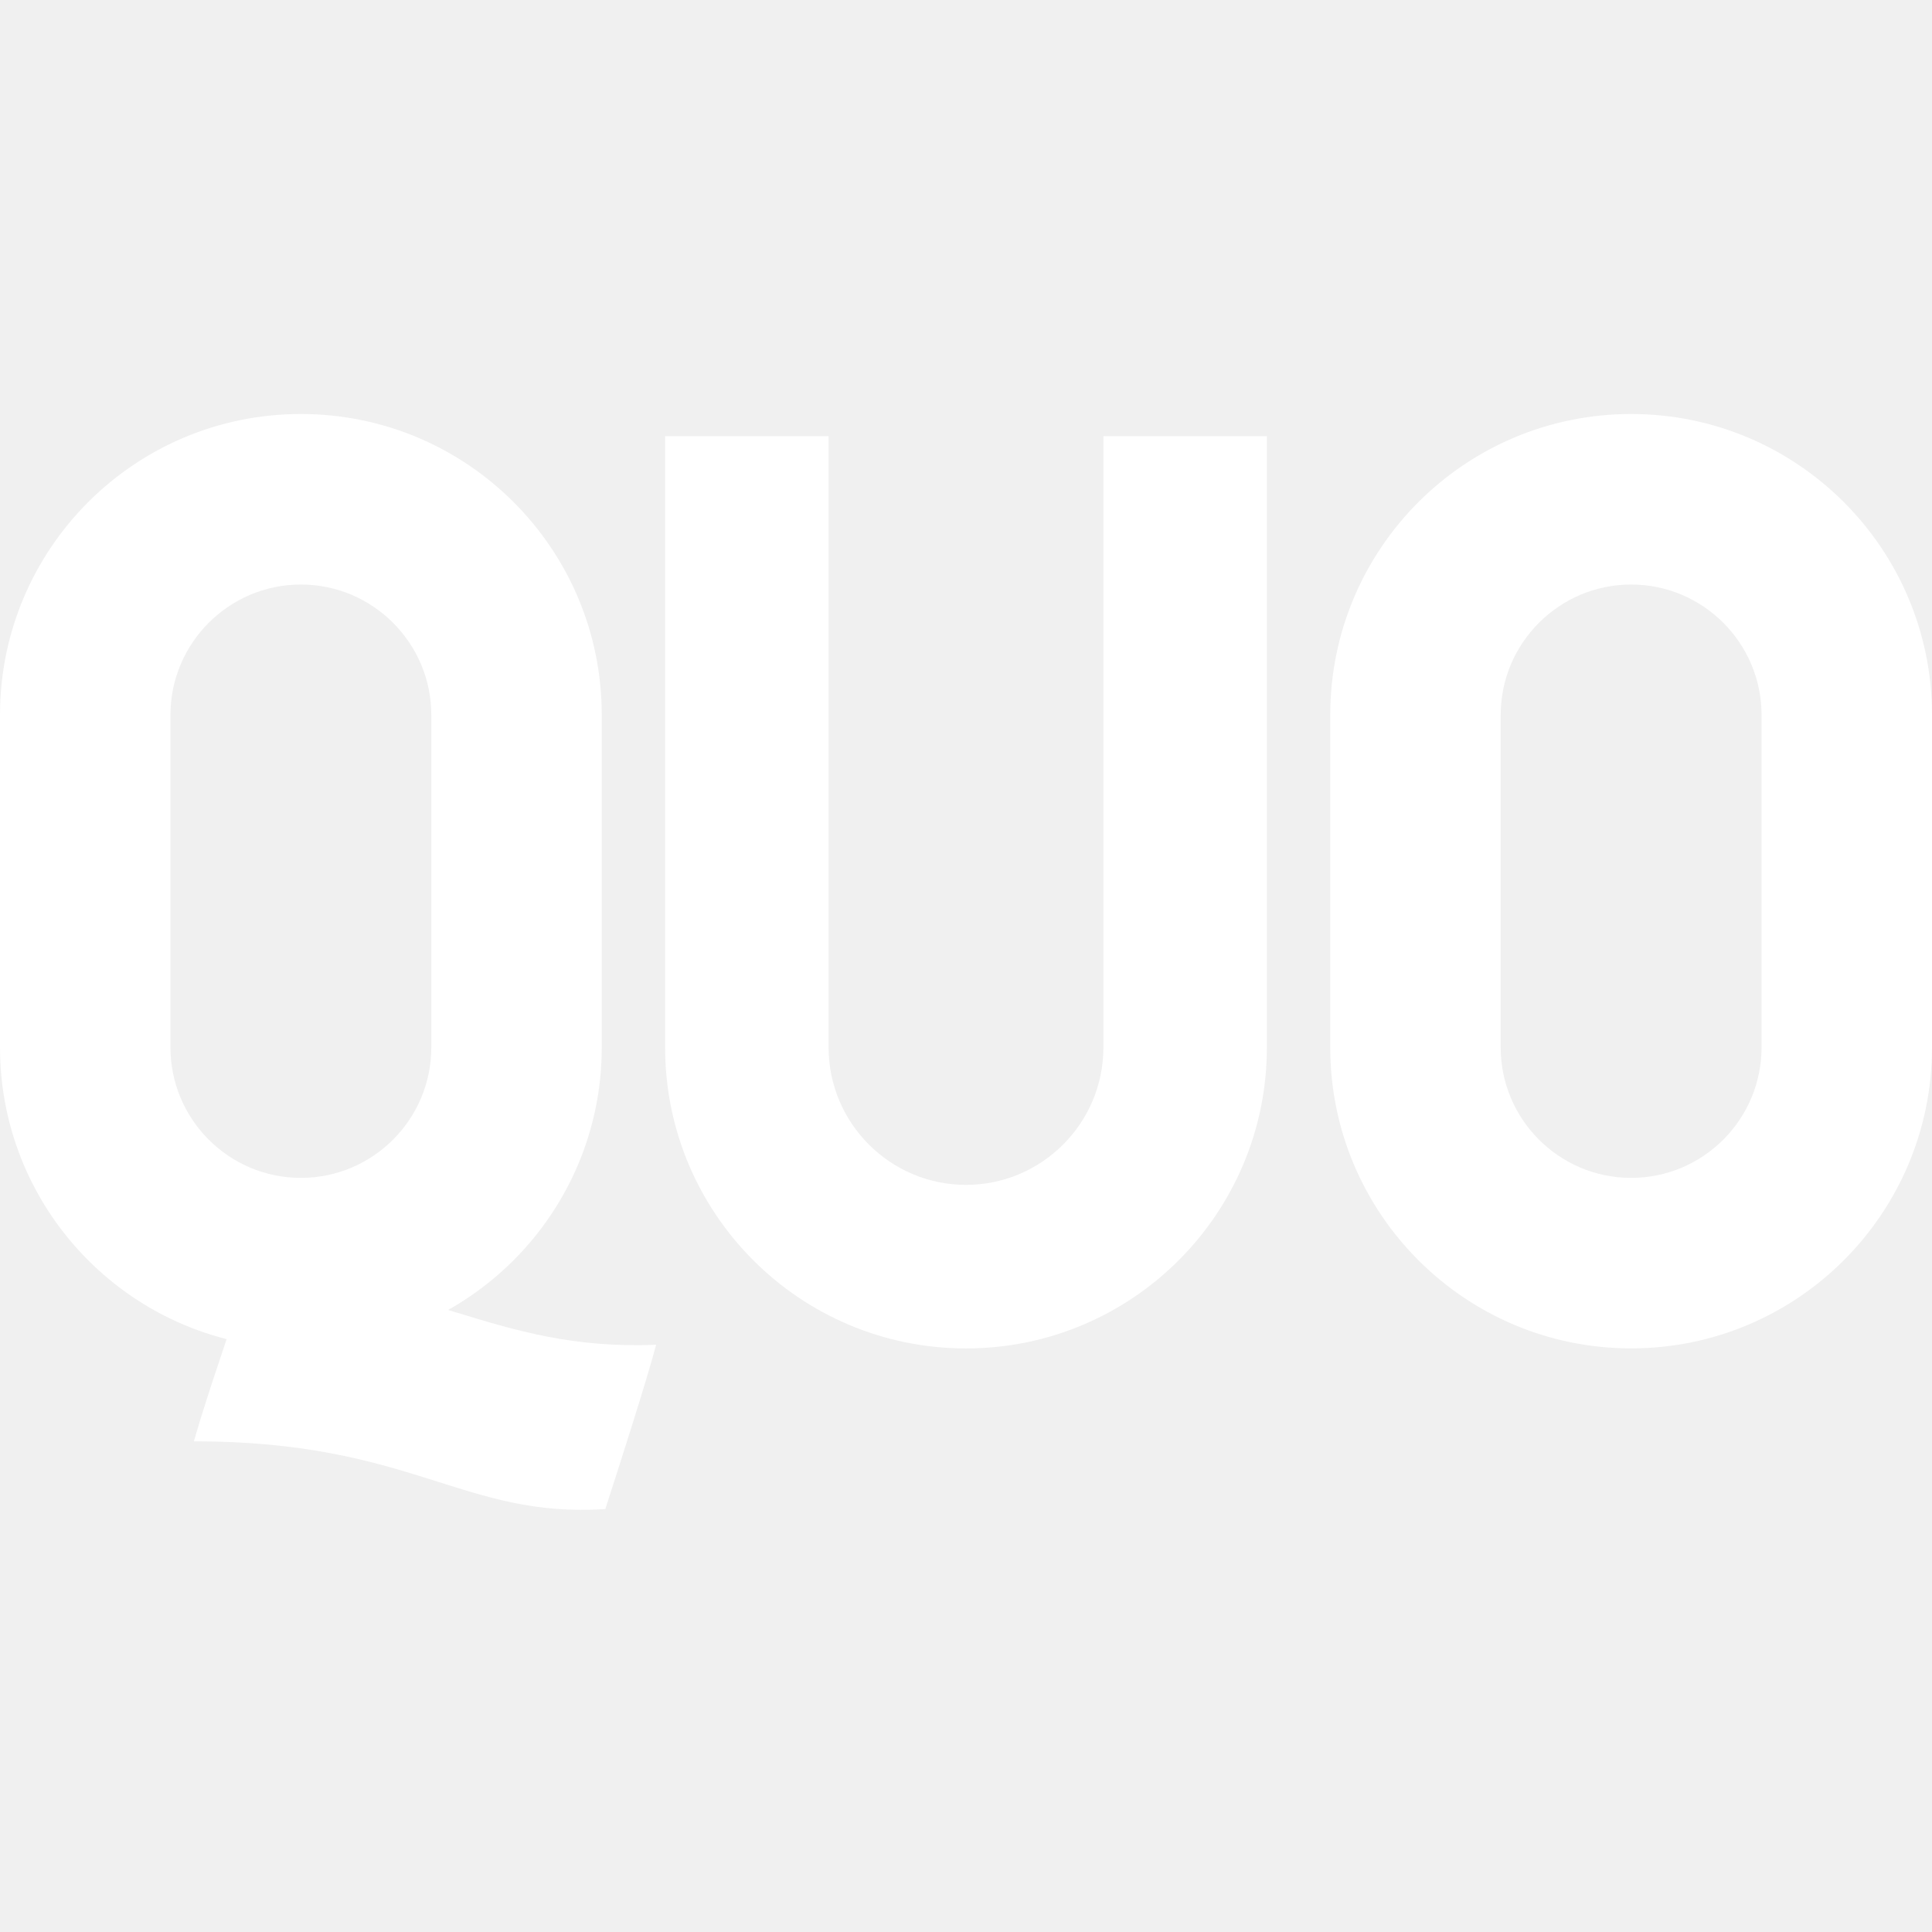
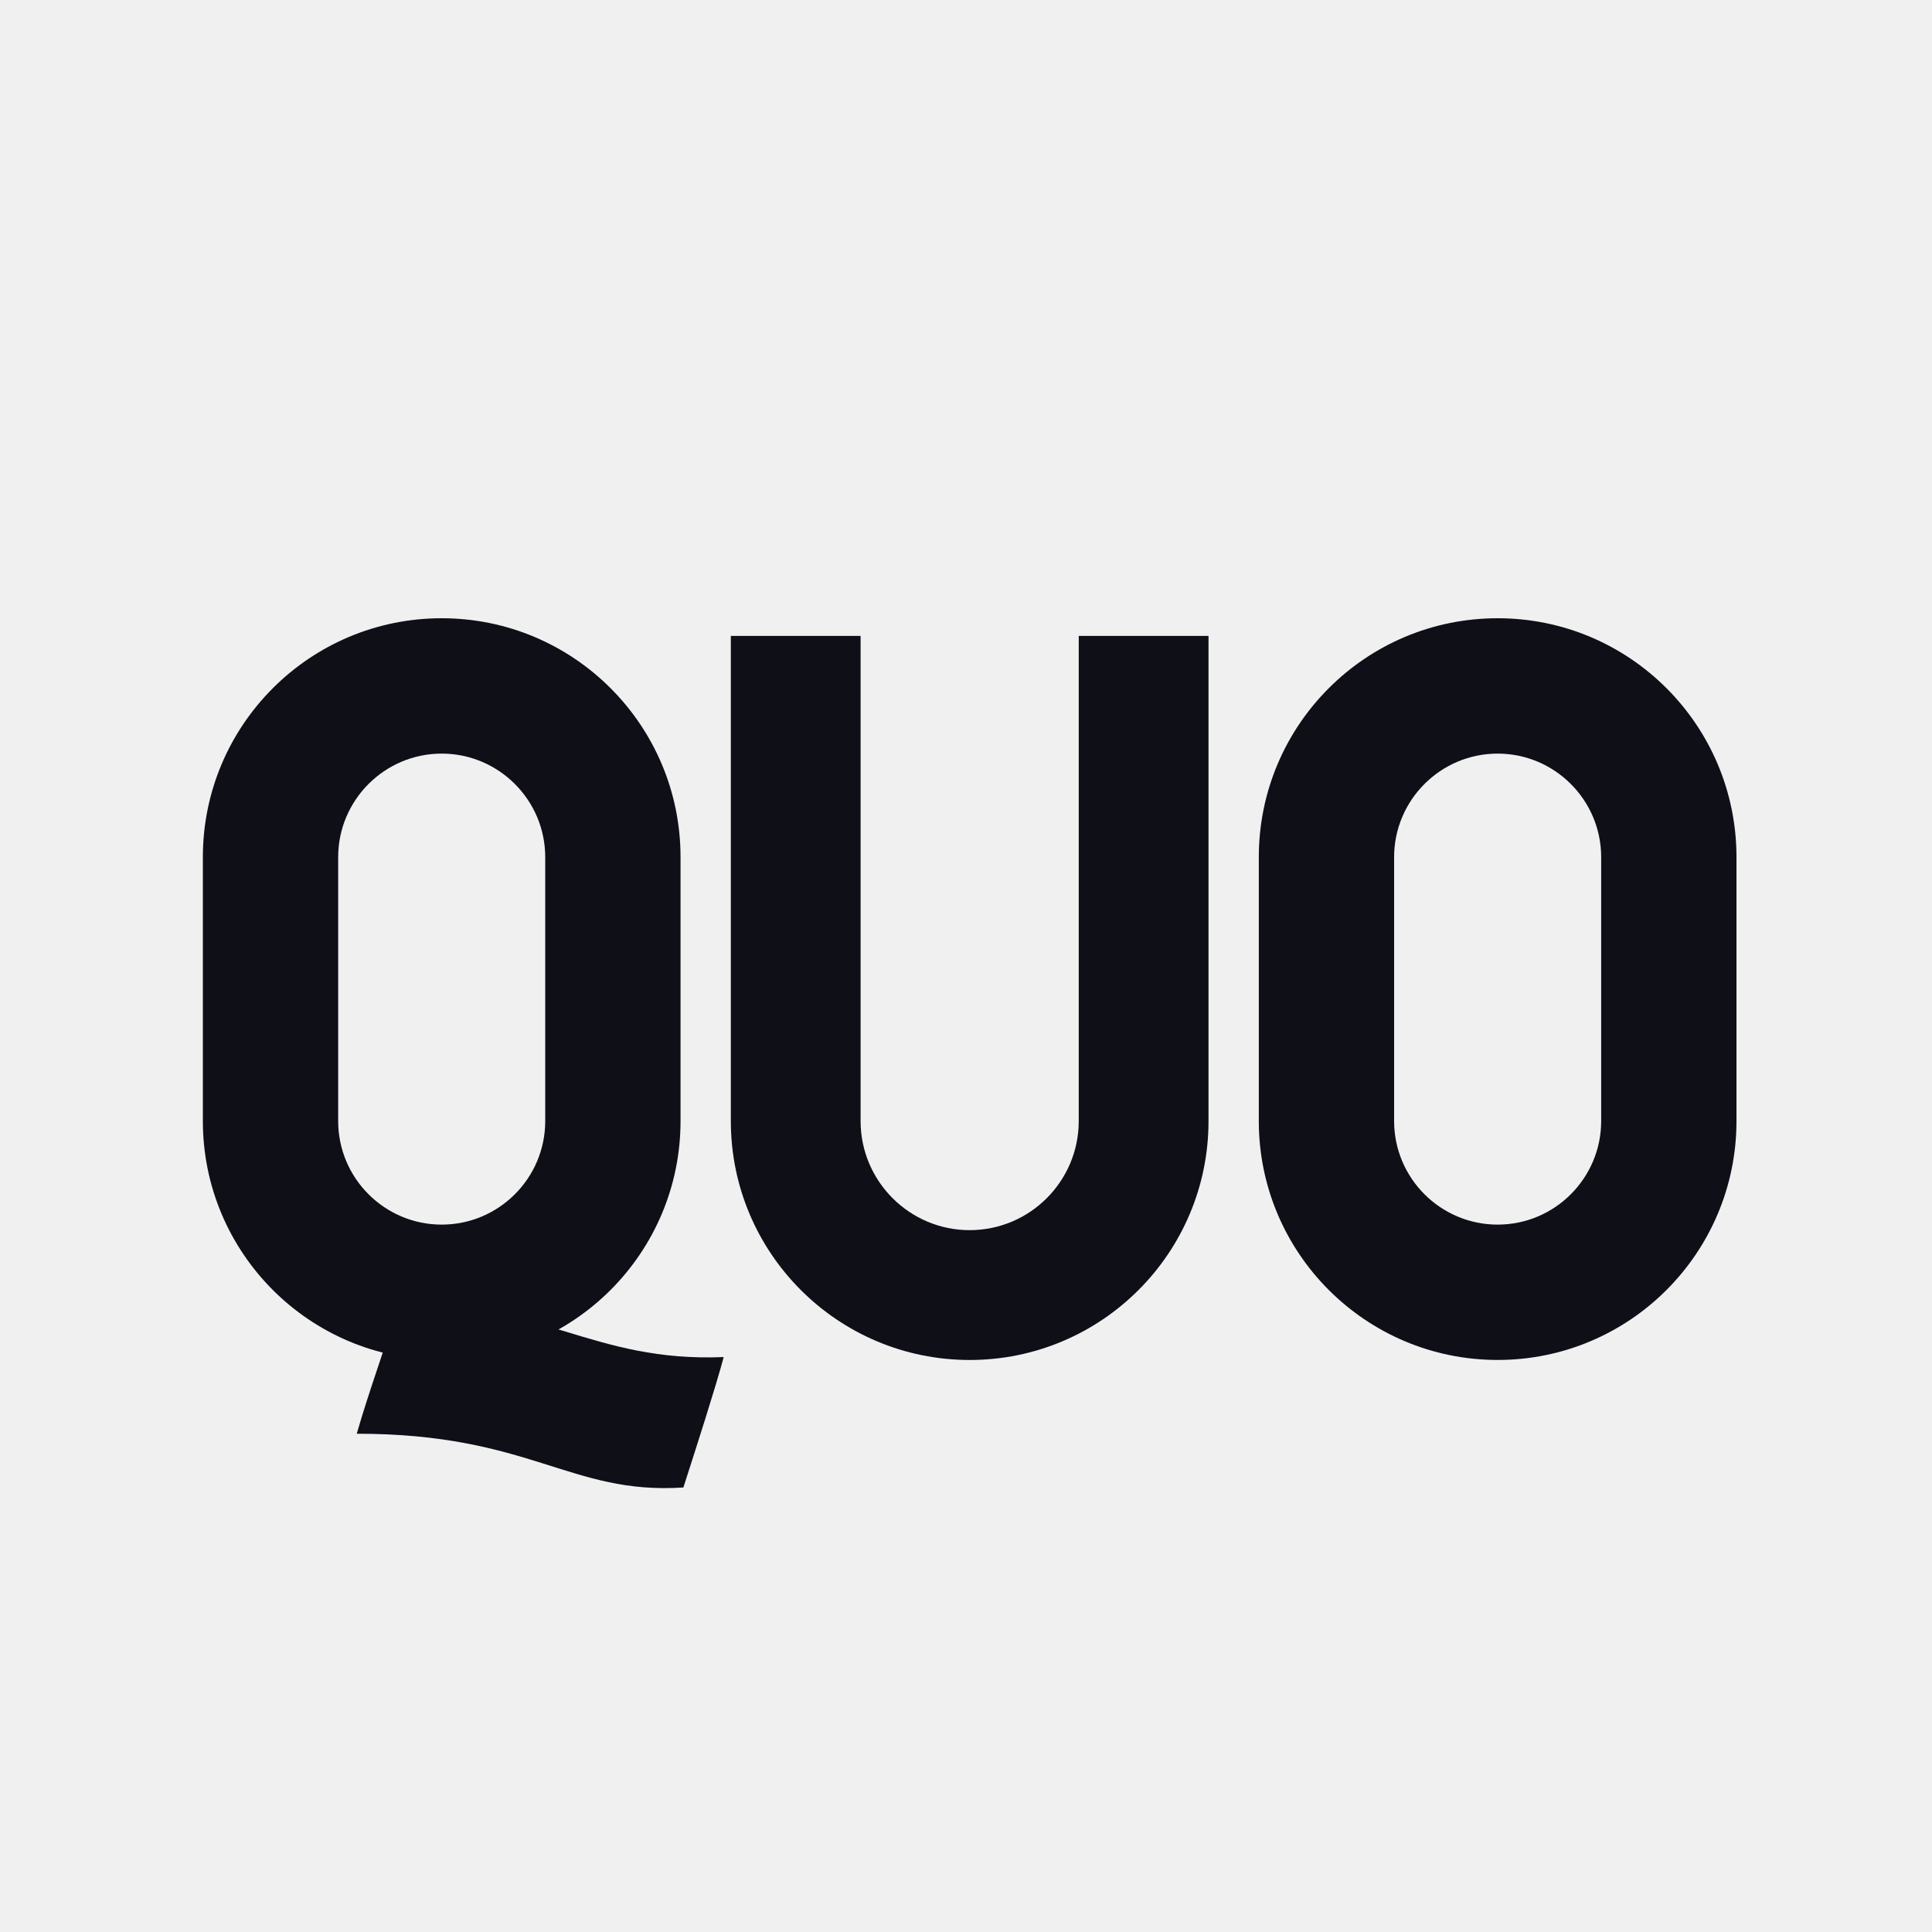
- <svg xmlns="http://www.w3.org/2000/svg" viewBox="0 0 49 49">
-   <g transform="translate(0, 10.5)">
-     <path d="M41.369 4.325C43.194 4.325 44.677 5.81 44.677 7.635V16.064C44.677 17.89 43.194 19.374 41.369 19.374C39.545 19.374 38.061 17.89 38.061 16.064V7.635C38.061 5.81 39.545 4.325 41.369 4.325ZM41.369 0C37.154 0 33.738 3.418 33.738 7.634V16.064C33.738 20.28 37.155 23.698 41.369 23.698C45.584 23.698 49 20.279 49 16.064V7.634C49 3.418 45.583 0 41.369 0Z" fill="#FFFFFF" />
-     <path d="M27.985 0.564V16.064C27.985 17.988 26.422 19.551 24.5 19.551C22.578 19.551 21.015 17.987 21.015 16.064V0.564H16.869V16.064C16.869 20.281 20.286 23.699 24.5 23.699C28.715 23.699 32.131 20.28 32.131 16.064V0.564H27.985Z" fill="#FFFFFF" />
-     <path d="M7.631 4.325C9.455 4.325 10.939 5.81 10.939 7.635V16.064C10.939 17.89 9.455 19.374 7.631 19.374C5.807 19.374 4.323 17.89 4.323 16.064V7.635C4.323 5.81 5.807 4.325 7.631 4.325ZM7.631 0C3.417 0 0 3.418 0 7.634V16.064C0 20.28 3.417 23.698 7.631 23.698C11.846 23.698 15.262 20.279 15.262 16.064V7.634C15.263 3.418 11.846 0 7.631 0Z" fill="#FFFFFF" />
-     <path d="M15.353 27.773C11.724 28.01 10.479 26.055 4.917 26.055C5.325 24.637 5.819 23.327 6.249 21.909C10.822 21.823 12.433 23.778 16.641 23.606C16.385 24.566 15.769 26.48 15.361 27.747L15.353 27.773Z" fill="#FFFFFF" />
+ <svg xmlns="http://www.w3.org/2000/svg" viewBox="0 0 100 100" fill="none">
+   <g transform="translate(10.5, 32) scale(1.62)">
+     <path d="M41.369 4.325C43.194 4.325 44.677 5.81 44.677 7.635V16.064C44.677 17.89 43.194 19.374 41.369 19.374C39.545 19.374 38.061 17.89 38.061 16.064V7.635C38.061 5.81 39.545 4.325 41.369 4.325ZM41.369 0C37.154 0 33.738 3.418 33.738 7.634V16.064C33.738 20.28 37.155 23.698 41.369 23.698C45.584 23.698 49 20.279 49 16.064V7.634C49 3.418 45.583 0 41.369 0Z" fill="#0E0F17" />
+     <path d="M27.985 0.564V16.064C27.985 17.988 26.422 19.551 24.5 19.551C22.578 19.551 21.015 17.987 21.015 16.064V0.564H16.869V16.064C16.869 20.281 20.286 23.699 24.5 23.699C28.715 23.699 32.131 20.28 32.131 16.064V0.564H27.985Z" fill="#0E0F17" />
+     <path d="M7.631 4.325C9.455 4.325 10.939 5.81 10.939 7.635V16.064C10.939 17.89 9.455 19.374 7.631 19.374C5.807 19.374 4.323 17.89 4.323 16.064V7.635C4.323 5.81 5.807 4.325 7.631 4.325ZM7.631 0C3.417 0 0 3.418 0 7.634V16.064C0 20.28 3.417 23.698 7.631 23.698C11.846 23.698 15.262 20.279 15.262 16.064V7.634C15.263 3.418 11.846 0 7.631 0Z" fill="#0E0F17" />
+     <path d="M15.353 27.773C11.724 28.01 10.479 26.055 4.917 26.055C5.325 24.637 5.819 23.327 6.249 21.909C10.822 21.823 12.433 23.778 16.641 23.606C16.385 24.566 15.769 26.48 15.361 27.747L15.353 27.773Z" fill="#0E0F17" />
  </g>
</svg>
